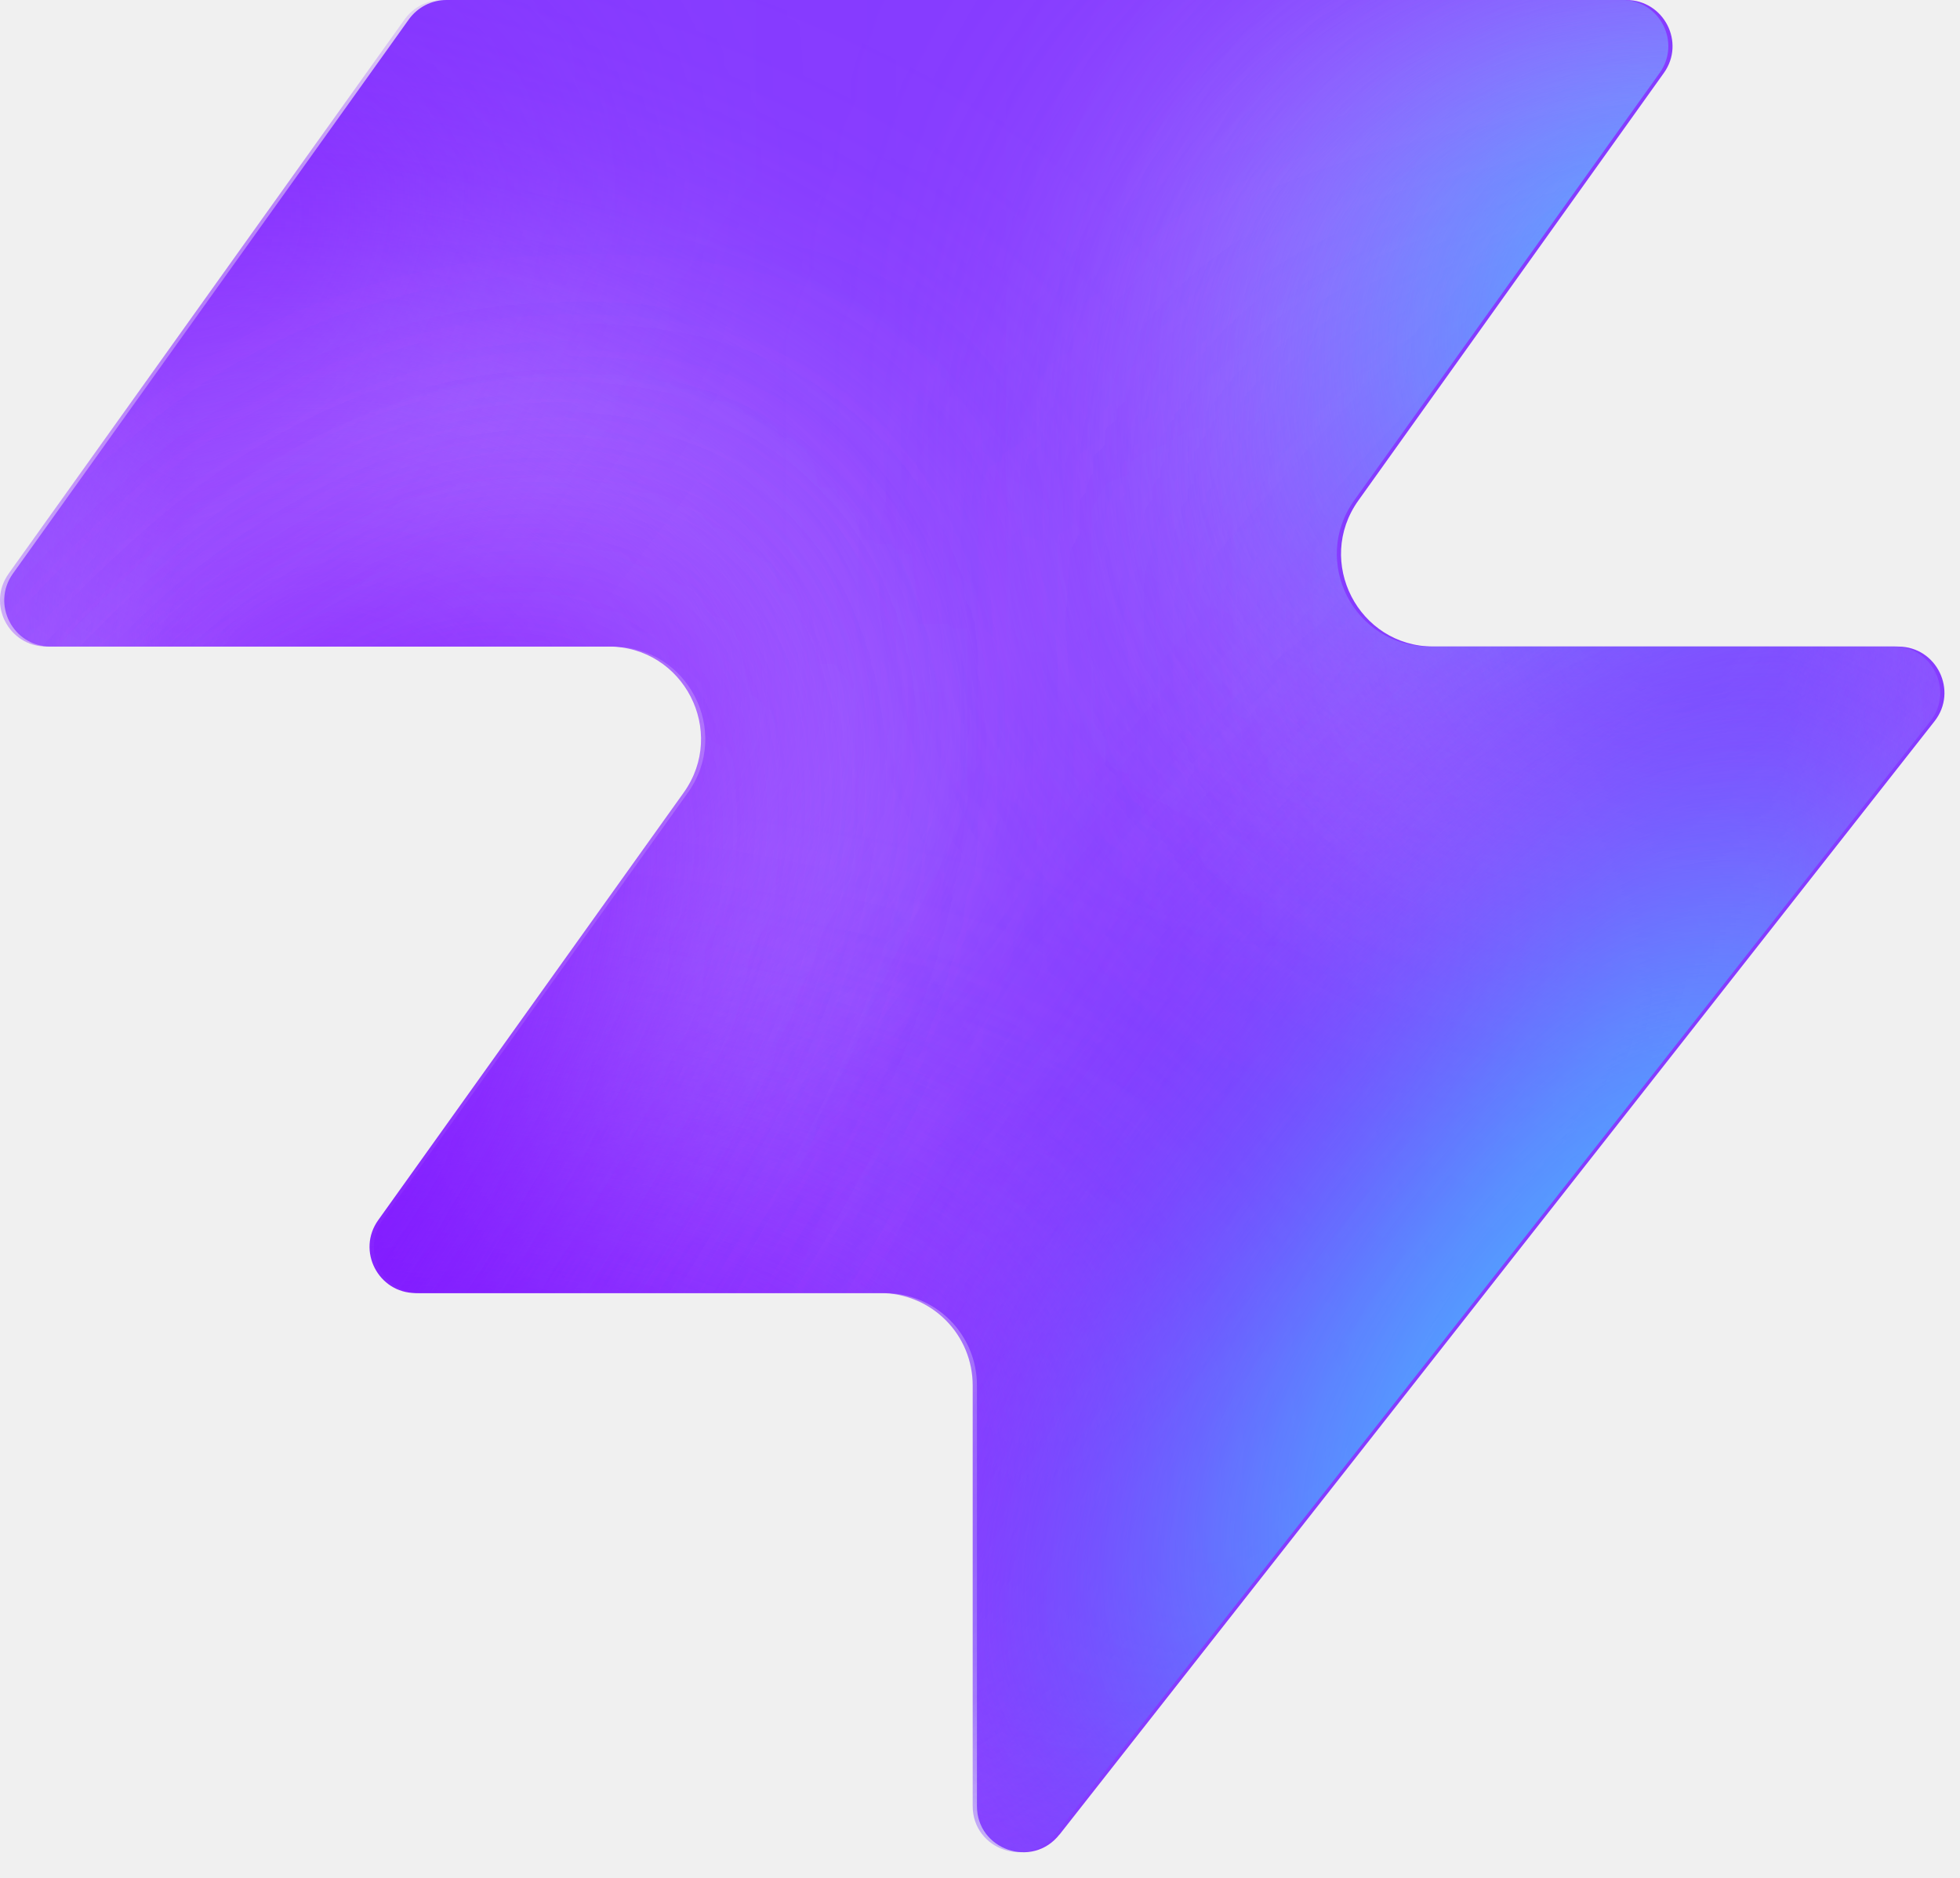
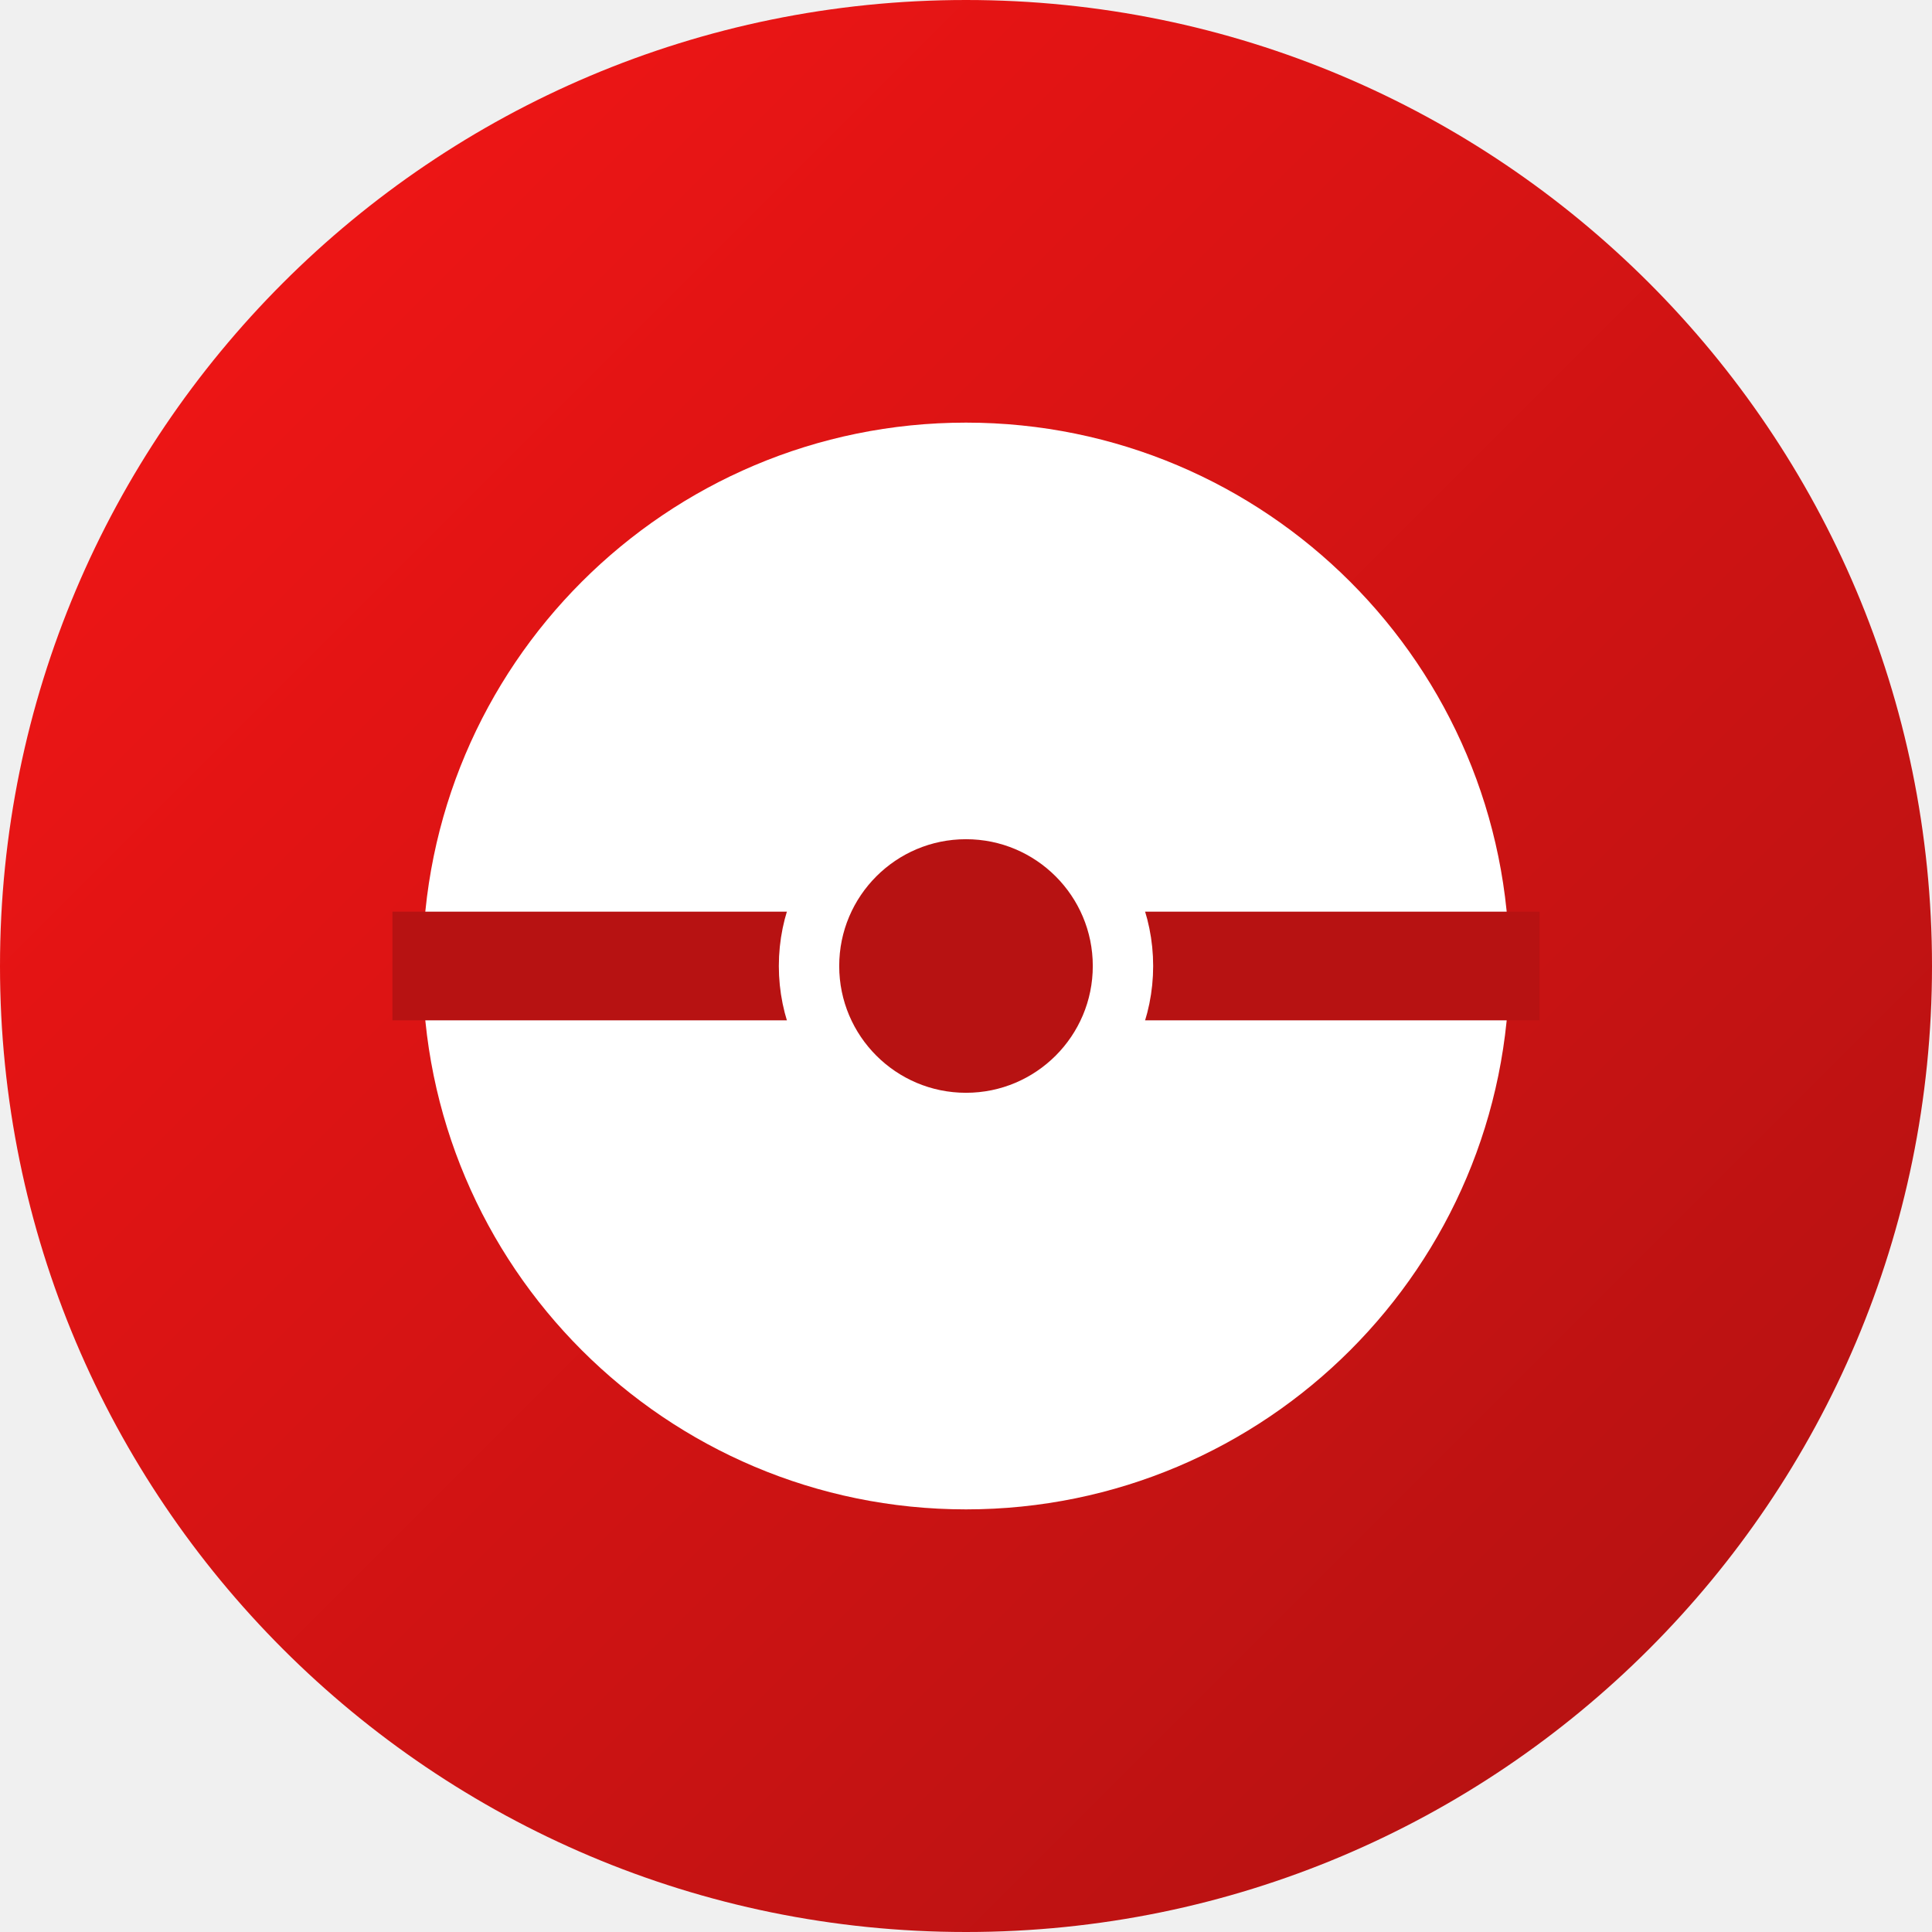
- <svg xmlns="http://www.w3.org/2000/svg" width="48" height="46" fill="none" viewBox="0 0 48 46">
-   <path fill="#863bff" d="M25.946 44.938c-.664.845-2.021.375-2.021-.698V33.937a2.26 2.26 0 0 0-2.262-2.262H10.287c-.92 0-1.456-1.04-.92-1.788l7.48-10.471c1.07-1.497 0-3.578-1.842-3.578H1.237c-.92 0-1.456-1.04-.92-1.788L10.013.474c.214-.297.556-.474.92-.474h28.894c.92 0 1.456 1.04.92 1.788l-7.48 10.471c-1.07 1.498 0 3.579 1.842 3.579h11.377c.943 0 1.473 1.088.89 1.83L25.947 44.94z" style="fill:#863bff;fill:color(display-p3 .525 .23 1);fill-opacity:1" />
-   <mask id="a" width="48" height="46" x="0" y="0" maskUnits="userSpaceOnUse" style="mask-type:alpha">
-     <path fill="#000" d="M25.842 44.938c-.664.844-2.021.375-2.021-.698V33.937a2.26 2.26 0 0 0-2.262-2.262H10.183c-.92 0-1.456-1.04-.92-1.788l7.48-10.471c1.07-1.498 0-3.579-1.842-3.579H1.133c-.92 0-1.456-1.04-.92-1.787L9.91.473c.214-.297.556-.474.92-.474h28.894c.92 0 1.456 1.04.92 1.788l-7.48 10.471c-1.07 1.498 0 3.578 1.842 3.578h11.377c.943 0 1.473 1.088.89 1.832L25.843 44.94z" style="fill:#000;fill-opacity:1" />
-   </mask>
-   <g mask="url(#a)">
-     <g filter="url(#b)">
-       <ellipse cx="5.508" cy="14.704" fill="#ede6ff" rx="5.508" ry="14.704" style="fill:#ede6ff;fill:color(display-p3 .927 .903 1);fill-opacity:1" transform="matrix(.00324 1 1 -.00324 -4.47 31.516)" />
-     </g>
-     <g filter="url(#c)">
-       <ellipse cx="10.399" cy="29.851" fill="#ede6ff" rx="10.399" ry="29.851" style="fill:#ede6ff;fill:color(display-p3 .927 .903 1);fill-opacity:1" transform="matrix(.00324 1 1 -.00324 -39.328 7.883)" />
-     </g>
-     <g filter="url(#d)">
-       <ellipse cx="5.508" cy="30.487" fill="#7e14ff" rx="5.508" ry="30.487" style="fill:#7e14ff;fill:color(display-p3 .492 .077 1);fill-opacity:1" transform="rotate(89.814 -25.913 -14.639)scale(1 -1)" />
-     </g>
-     <g filter="url(#e)">
-       <ellipse cx="5.508" cy="30.599" fill="#7e14ff" rx="5.508" ry="30.599" style="fill:#7e14ff;fill:color(display-p3 .492 .077 1);fill-opacity:1" transform="rotate(89.814 -32.644 -3.334)scale(1 -1)" />
-     </g>
-     <g filter="url(#f)">
-       <ellipse cx="5.508" cy="30.599" fill="#7e14ff" rx="5.508" ry="30.599" style="fill:#7e14ff;fill:color(display-p3 .492 .077 1);fill-opacity:1" transform="matrix(.00324 1 1 -.00324 -34.34 30.47)" />
-     </g>
-     <g filter="url(#g)">
-       <ellipse cx="14.072" cy="22.078" fill="#ede6ff" rx="14.072" ry="22.078" style="fill:#ede6ff;fill:color(display-p3 .927 .903 1);fill-opacity:1" transform="rotate(93.35 24.506 48.493)scale(-1 1)" />
-     </g>
-     <g filter="url(#h)">
-       <ellipse cx="3.47" cy="21.501" fill="#7e14ff" rx="3.47" ry="21.501" style="fill:#7e14ff;fill:color(display-p3 .492 .077 1);fill-opacity:1" transform="rotate(89.009 28.708 47.59)scale(-1 1)" />
-     </g>
-     <g filter="url(#i)">
-       <ellipse cx="3.47" cy="21.501" fill="#7e14ff" rx="3.47" ry="21.501" style="fill:#7e14ff;fill:color(display-p3 .492 .077 1);fill-opacity:1" transform="rotate(89.009 28.708 47.59)scale(-1 1)" />
-     </g>
-     <g filter="url(#j)">
-       <ellipse cx=".387" cy="8.972" fill="#7e14ff" rx="4.407" ry="29.108" style="fill:#7e14ff;fill:color(display-p3 .492 .077 1);fill-opacity:1" transform="rotate(39.51 .387 8.972)" />
-     </g>
-     <g filter="url(#k)">
-       <ellipse cx="47.523" cy="-6.092" fill="#7e14ff" rx="4.407" ry="29.108" style="fill:#7e14ff;fill:color(display-p3 .492 .077 1);fill-opacity:1" transform="rotate(37.892 47.523 -6.092)" />
-     </g>
-     <g filter="url(#l)">
-       <ellipse cx="41.412" cy="6.333" fill="#47bfff" rx="5.971" ry="9.665" style="fill:#47bfff;fill:color(display-p3 .28 .748 1);fill-opacity:1" transform="rotate(37.892 41.412 6.333)" />
-     </g>
-     <g filter="url(#m)">
-       <ellipse cx="-1.879" cy="38.332" fill="#7e14ff" rx="4.407" ry="29.108" style="fill:#7e14ff;fill:color(display-p3 .492 .077 1);fill-opacity:1" transform="rotate(37.892 -1.88 38.332)" />
-     </g>
-     <g filter="url(#n)">
-       <ellipse cx="-1.879" cy="38.332" fill="#7e14ff" rx="4.407" ry="29.108" style="fill:#7e14ff;fill:color(display-p3 .492 .077 1);fill-opacity:1" transform="rotate(37.892 -1.88 38.332)" />
-     </g>
-     <g filter="url(#o)">
-       <ellipse cx="35.651" cy="29.907" fill="#7e14ff" rx="4.407" ry="29.108" style="fill:#7e14ff;fill:color(display-p3 .492 .077 1);fill-opacity:1" transform="rotate(37.892 35.651 29.907)" />
-     </g>
-     <g filter="url(#p)">
-       <ellipse cx="38.418" cy="32.4" fill="#47bfff" rx="5.971" ry="15.297" style="fill:#47bfff;fill:color(display-p3 .28 .748 1);fill-opacity:1" transform="rotate(37.892 38.418 32.4)" />
-     </g>
-   </g>
+ <svg xmlns="http://www.w3.org/2000/svg" viewBox="0 0 32 32">
  <defs>
-     <filter id="b" width="60.045" height="41.654" x="-19.77" y="16.149" color-interpolation-filters="sRGB" filterUnits="userSpaceOnUse">
-       <feFlood flood-opacity="0" result="BackgroundImageFix" />
-       <feBlend in="SourceGraphic" in2="BackgroundImageFix" result="shape" />
-       <feGaussianBlur result="effect1_foregroundBlur_2002_17158" stdDeviation="7.659" />
-     </filter>
-     <filter id="c" width="90.34" height="51.437" x="-54.613" y="-7.533" color-interpolation-filters="sRGB" filterUnits="userSpaceOnUse">
-       <feFlood flood-opacity="0" result="BackgroundImageFix" />
-       <feBlend in="SourceGraphic" in2="BackgroundImageFix" result="shape" />
-       <feGaussianBlur result="effect1_foregroundBlur_2002_17158" stdDeviation="7.659" />
-     </filter>
-     <filter id="d" width="79.355" height="29.4" x="-49.64" y="2.03" color-interpolation-filters="sRGB" filterUnits="userSpaceOnUse">
-       <feFlood flood-opacity="0" result="BackgroundImageFix" />
-       <feBlend in="SourceGraphic" in2="BackgroundImageFix" result="shape" />
-       <feGaussianBlur result="effect1_foregroundBlur_2002_17158" stdDeviation="4.596" />
-     </filter>
-     <filter id="e" width="79.579" height="29.4" x="-45.045" y="20.029" color-interpolation-filters="sRGB" filterUnits="userSpaceOnUse">
-       <feFlood flood-opacity="0" result="BackgroundImageFix" />
-       <feBlend in="SourceGraphic" in2="BackgroundImageFix" result="shape" />
-       <feGaussianBlur result="effect1_foregroundBlur_2002_17158" stdDeviation="4.596" />
-     </filter>
-     <filter id="f" width="79.579" height="29.4" x="-43.513" y="21.178" color-interpolation-filters="sRGB" filterUnits="userSpaceOnUse">
-       <feFlood flood-opacity="0" result="BackgroundImageFix" />
-       <feBlend in="SourceGraphic" in2="BackgroundImageFix" result="shape" />
-       <feGaussianBlur result="effect1_foregroundBlur_2002_17158" stdDeviation="4.596" />
-     </filter>
-     <filter id="g" width="74.749" height="58.852" x="15.756" y="-17.901" color-interpolation-filters="sRGB" filterUnits="userSpaceOnUse">
-       <feFlood flood-opacity="0" result="BackgroundImageFix" />
-       <feBlend in="SourceGraphic" in2="BackgroundImageFix" result="shape" />
-       <feGaussianBlur result="effect1_foregroundBlur_2002_17158" stdDeviation="7.659" />
-     </filter>
-     <filter id="h" width="61.377" height="25.362" x="23.548" y="2.284" color-interpolation-filters="sRGB" filterUnits="userSpaceOnUse">
-       <feFlood flood-opacity="0" result="BackgroundImageFix" />
-       <feBlend in="SourceGraphic" in2="BackgroundImageFix" result="shape" />
-       <feGaussianBlur result="effect1_foregroundBlur_2002_17158" stdDeviation="4.596" />
-     </filter>
-     <filter id="i" width="61.377" height="25.362" x="23.548" y="2.284" color-interpolation-filters="sRGB" filterUnits="userSpaceOnUse">
-       <feFlood flood-opacity="0" result="BackgroundImageFix" />
-       <feBlend in="SourceGraphic" in2="BackgroundImageFix" result="shape" />
-       <feGaussianBlur result="effect1_foregroundBlur_2002_17158" stdDeviation="4.596" />
-     </filter>
-     <filter id="j" width="56.045" height="63.649" x="-27.636" y="-22.853" color-interpolation-filters="sRGB" filterUnits="userSpaceOnUse">
-       <feFlood flood-opacity="0" result="BackgroundImageFix" />
-       <feBlend in="SourceGraphic" in2="BackgroundImageFix" result="shape" />
-       <feGaussianBlur result="effect1_foregroundBlur_2002_17158" stdDeviation="4.596" />
-     </filter>
-     <filter id="k" width="54.814" height="64.646" x="20.116" y="-38.415" color-interpolation-filters="sRGB" filterUnits="userSpaceOnUse">
-       <feFlood flood-opacity="0" result="BackgroundImageFix" />
-       <feBlend in="SourceGraphic" in2="BackgroundImageFix" result="shape" />
-       <feGaussianBlur result="effect1_foregroundBlur_2002_17158" stdDeviation="4.596" />
-     </filter>
-     <filter id="l" width="33.541" height="35.313" x="24.641" y="-11.323" color-interpolation-filters="sRGB" filterUnits="userSpaceOnUse">
-       <feFlood flood-opacity="0" result="BackgroundImageFix" />
-       <feBlend in="SourceGraphic" in2="BackgroundImageFix" result="shape" />
-       <feGaussianBlur result="effect1_foregroundBlur_2002_17158" stdDeviation="4.596" />
-     </filter>
-     <filter id="m" width="54.814" height="64.646" x="-29.286" y="6.009" color-interpolation-filters="sRGB" filterUnits="userSpaceOnUse">
-       <feFlood flood-opacity="0" result="BackgroundImageFix" />
-       <feBlend in="SourceGraphic" in2="BackgroundImageFix" result="shape" />
-       <feGaussianBlur result="effect1_foregroundBlur_2002_17158" stdDeviation="4.596" />
-     </filter>
-     <filter id="n" width="54.814" height="64.646" x="-29.286" y="6.009" color-interpolation-filters="sRGB" filterUnits="userSpaceOnUse">
-       <feFlood flood-opacity="0" result="BackgroundImageFix" />
-       <feBlend in="SourceGraphic" in2="BackgroundImageFix" result="shape" />
-       <feGaussianBlur result="effect1_foregroundBlur_2002_17158" stdDeviation="4.596" />
-     </filter>
-     <filter id="o" width="54.814" height="64.646" x="8.244" y="-2.416" color-interpolation-filters="sRGB" filterUnits="userSpaceOnUse">
-       <feFlood flood-opacity="0" result="BackgroundImageFix" />
-       <feBlend in="SourceGraphic" in2="BackgroundImageFix" result="shape" />
-       <feGaussianBlur result="effect1_foregroundBlur_2002_17158" stdDeviation="4.596" />
-     </filter>
-     <filter id="p" width="39.409" height="43.623" x="18.713" y="10.588" color-interpolation-filters="sRGB" filterUnits="userSpaceOnUse">
-       <feFlood flood-opacity="0" result="BackgroundImageFix" />
-       <feBlend in="SourceGraphic" in2="BackgroundImageFix" result="shape" />
-       <feGaussianBlur result="effect1_foregroundBlur_2002_17158" stdDeviation="4.596" />
-     </filter>
+     <linearGradient id="bg" x1="4" y1="4" x2="28" y2="28" gradientUnits="userSpaceOnUse">
+       <stop offset="0" stop-color="#ee1515" />
+       <stop offset="1" stop-color="#b71212" />
+     </linearGradient>
  </defs>
+   <circle cx="16" cy="16" r="16" fill="url(#bg)" />
+   <circle cx="16" cy="16" r="9" fill="#fff" />
+   <rect x="6.5" y="15.1" width="19" height="1.8" fill="#b71212" />
+   <circle cx="16" cy="16" r="2.6" fill="#b71212" />
+   <circle cx="16" cy="16" r="2.6" fill="none" stroke="#fff" stroke-width="1" />
</svg>
